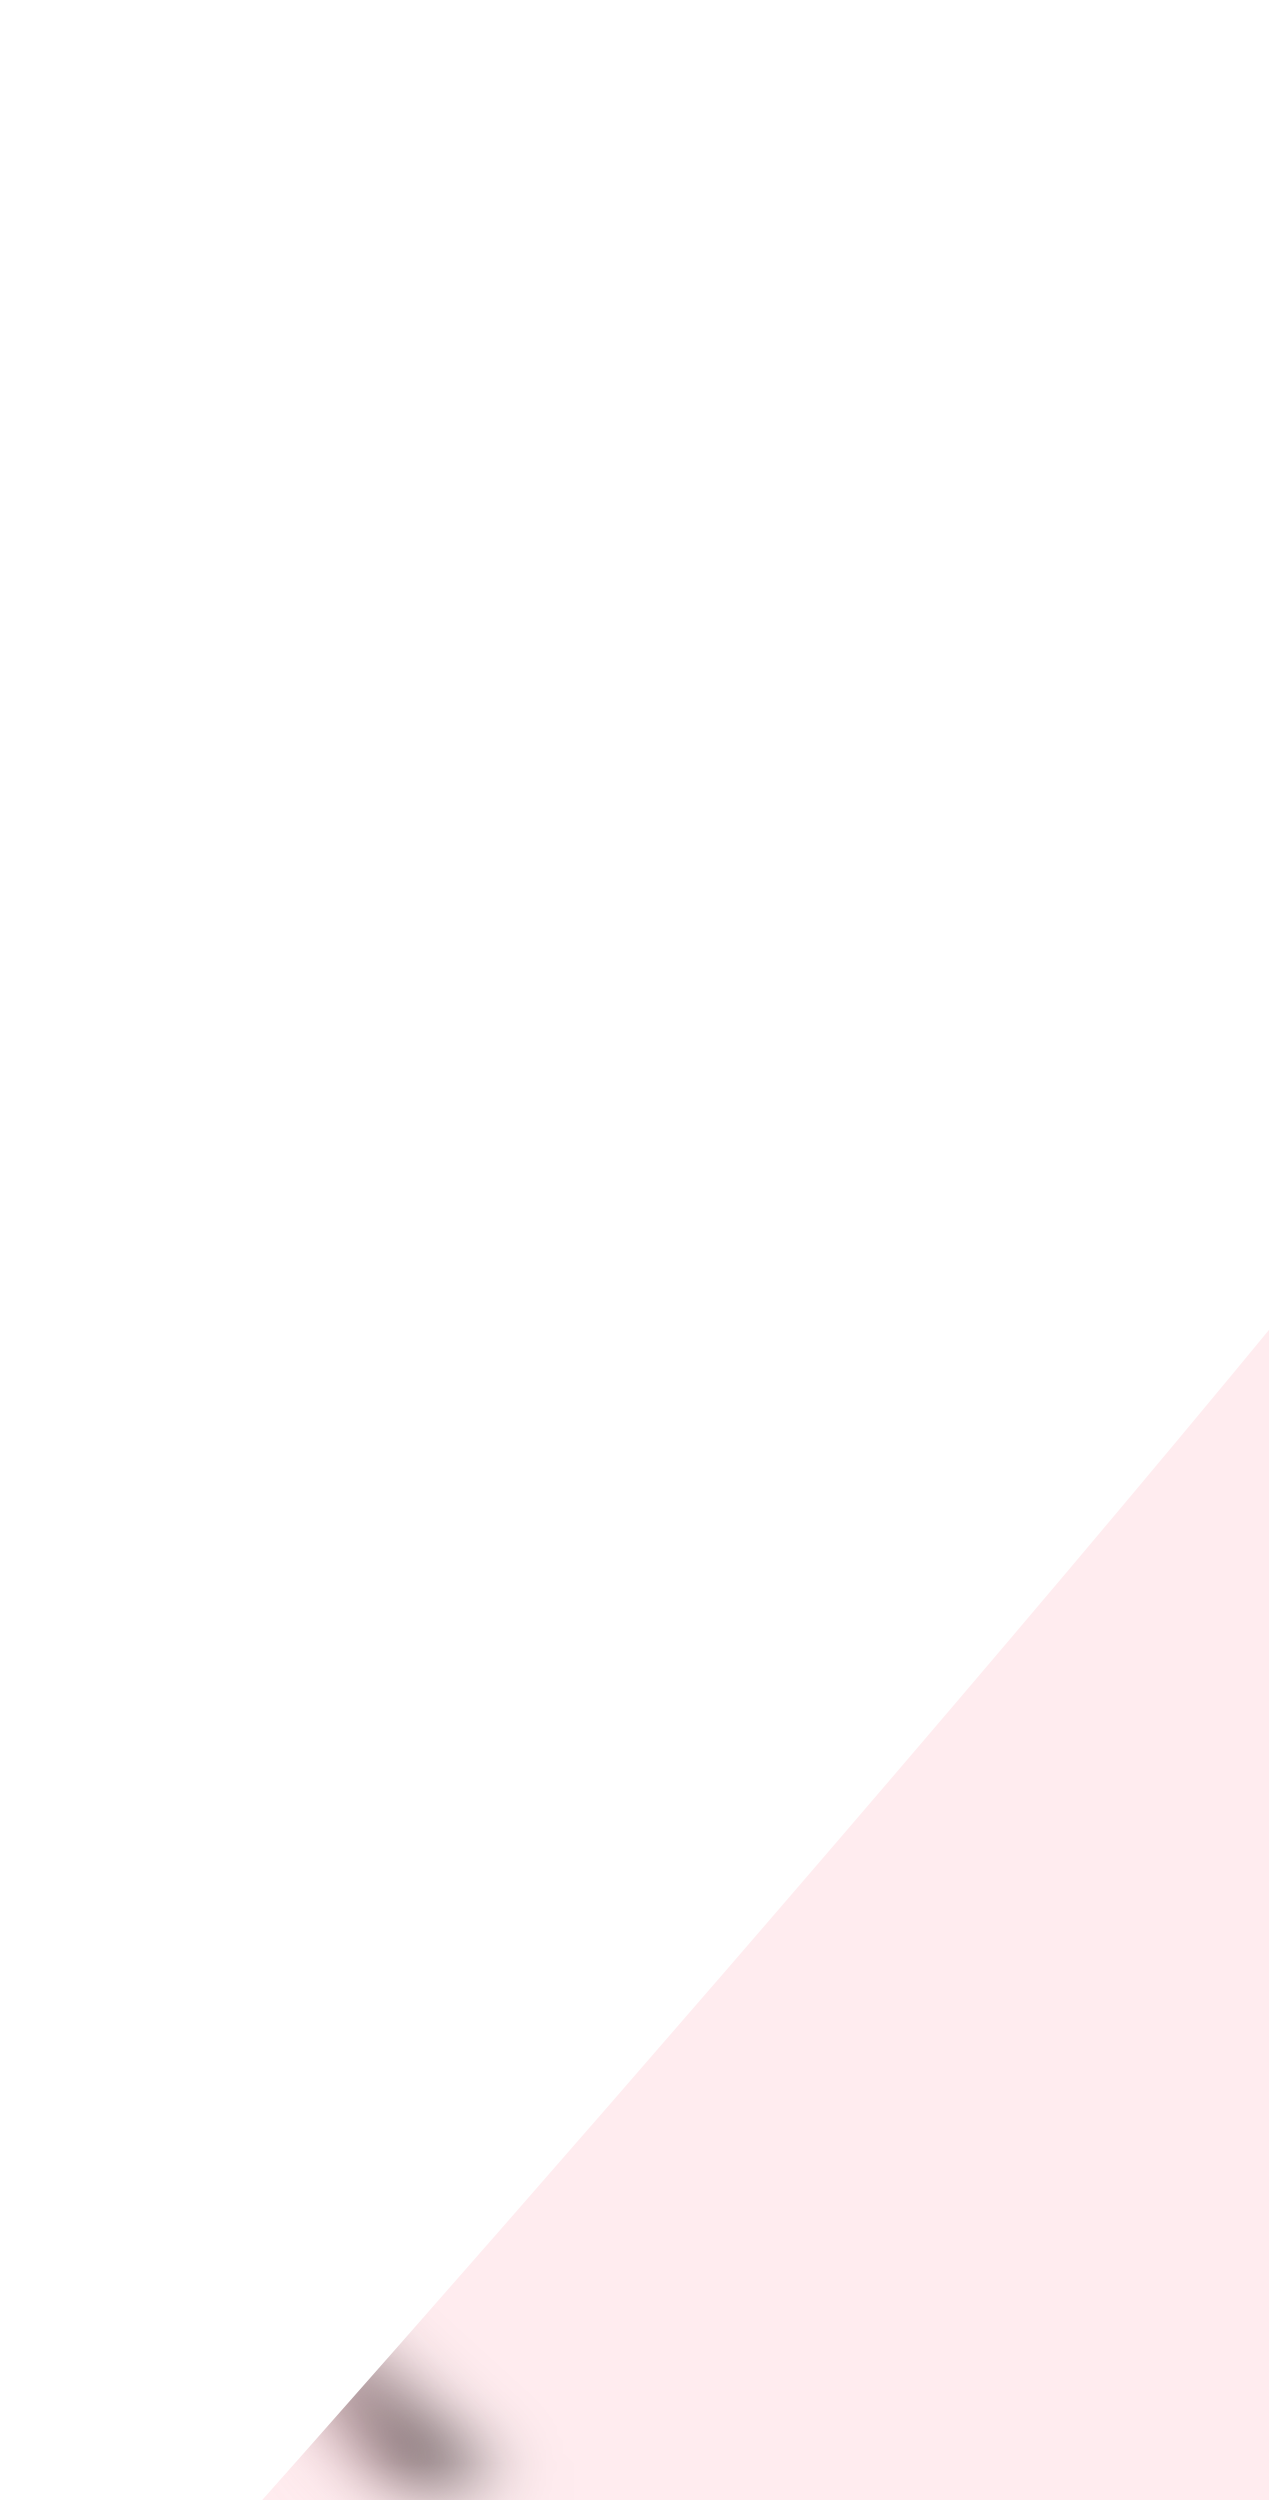
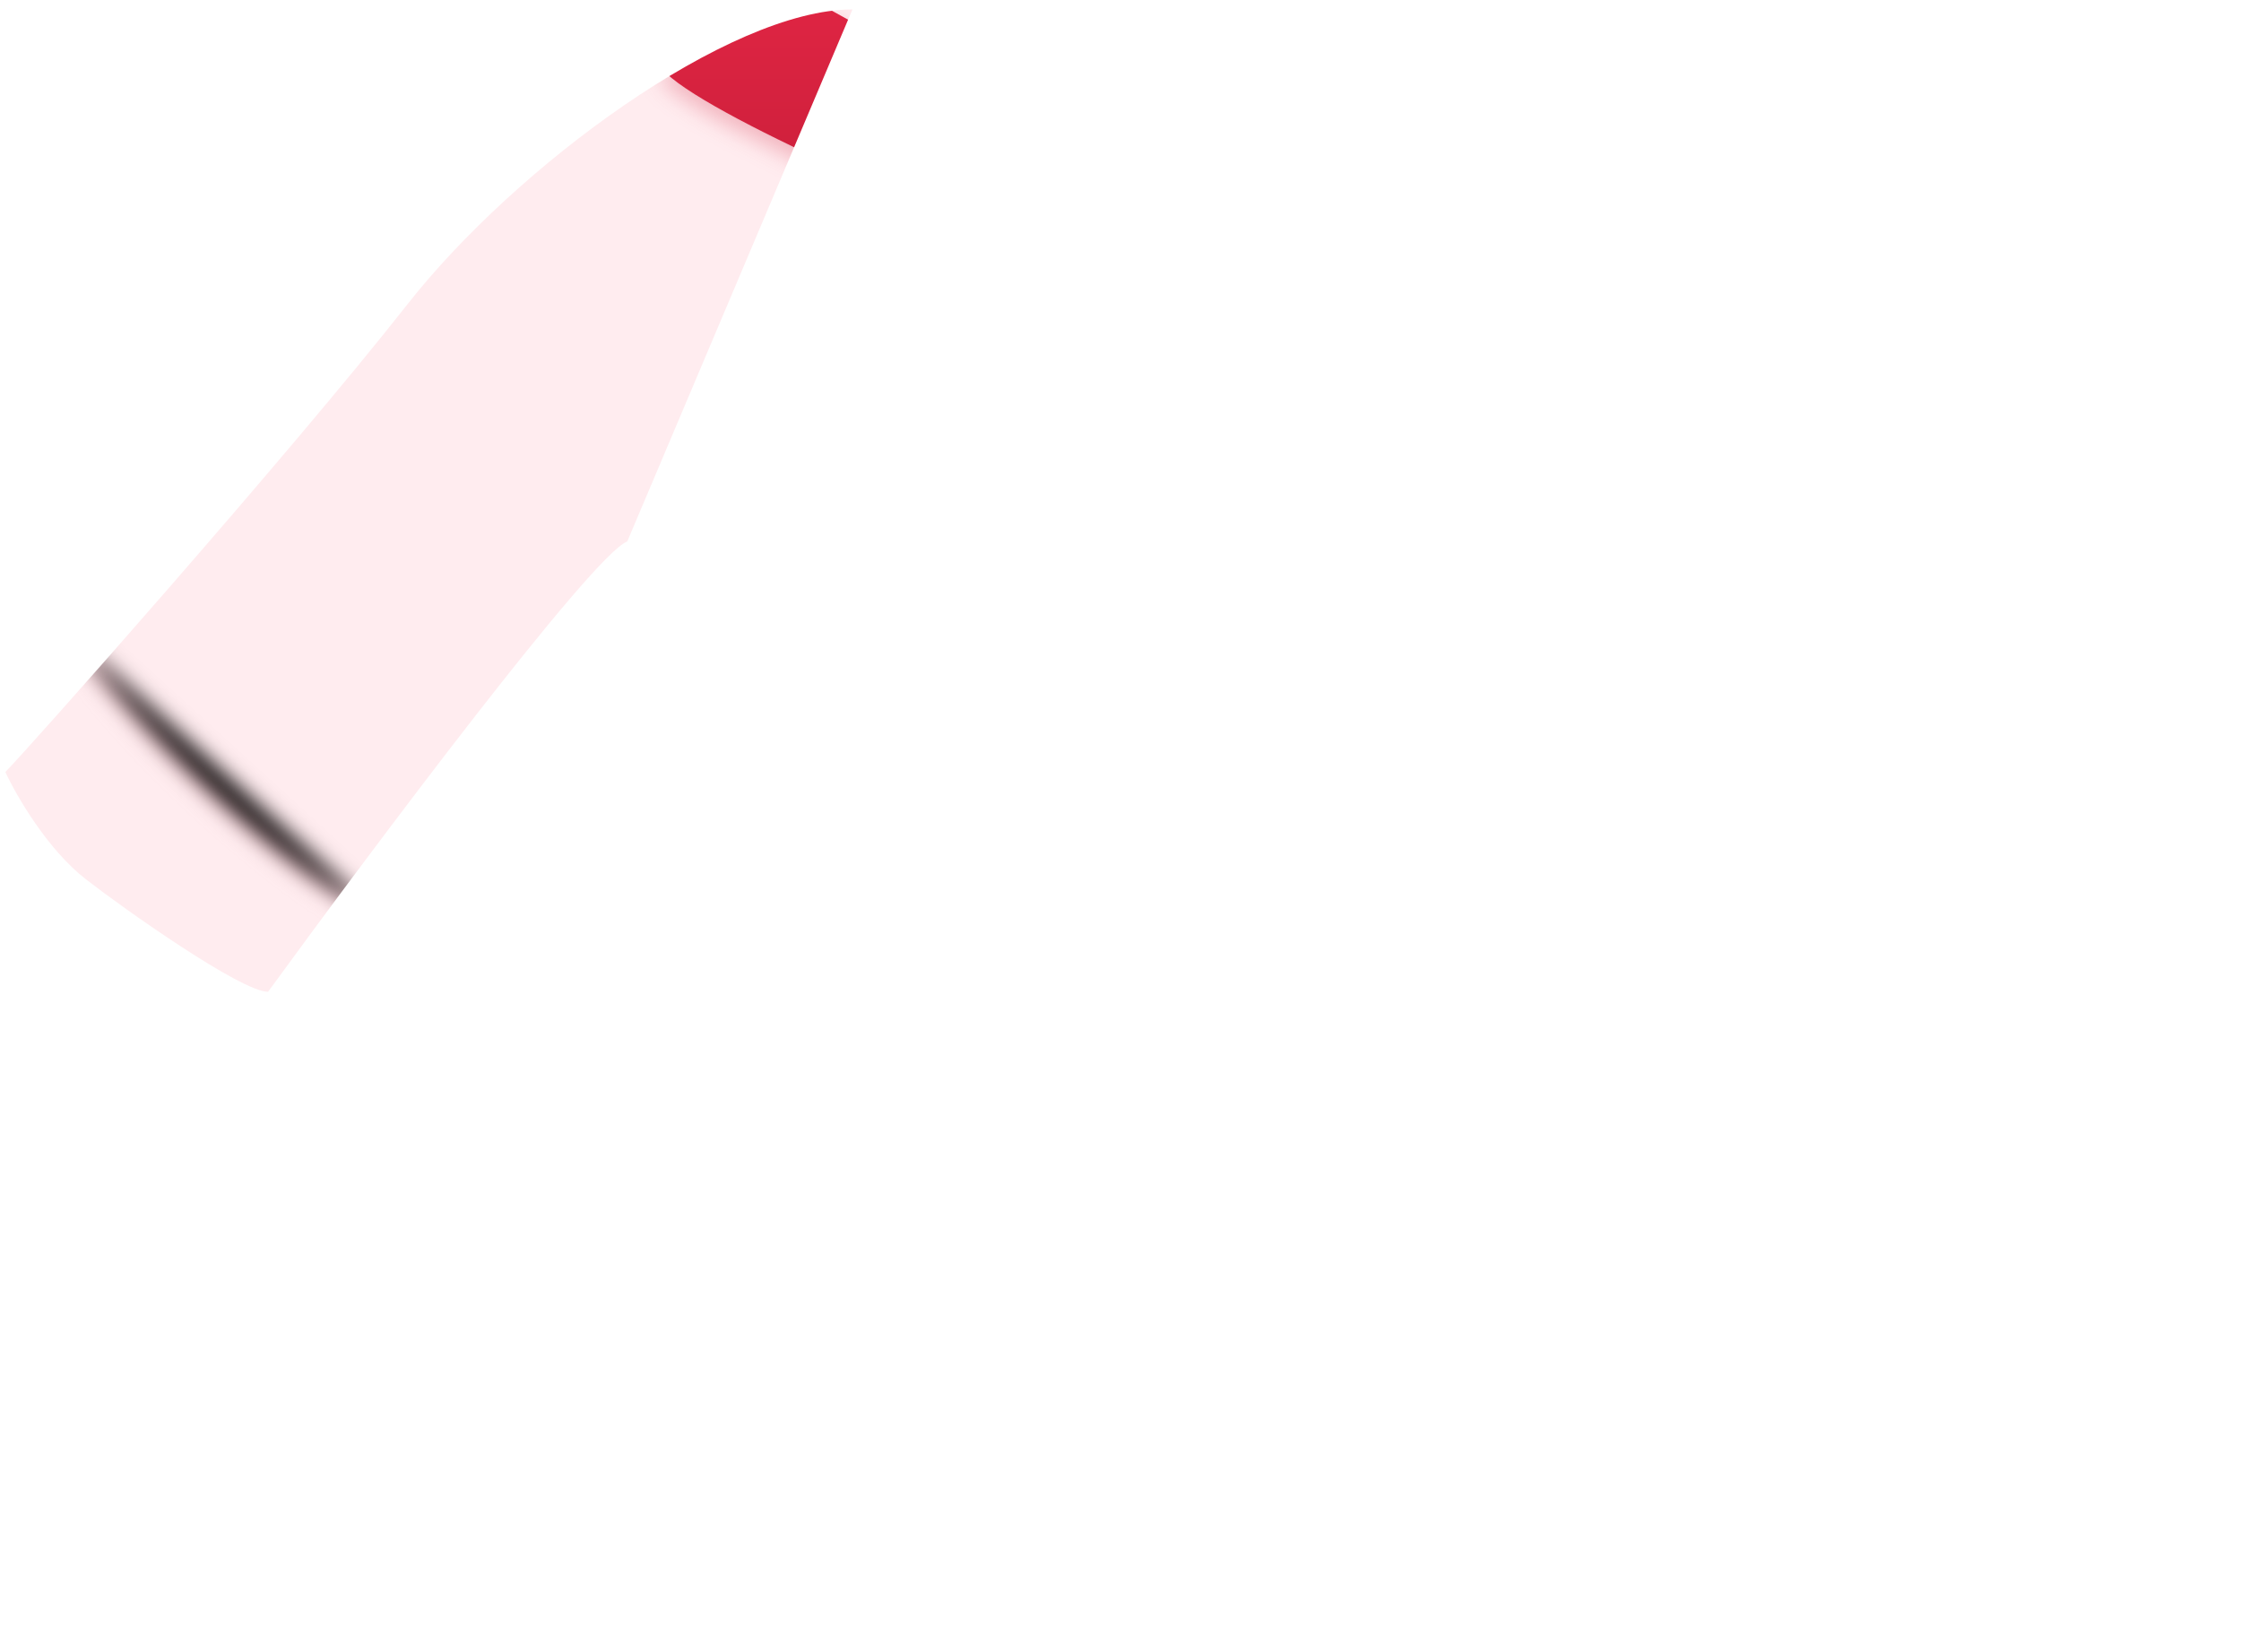
- <svg xmlns="http://www.w3.org/2000/svg" viewBox="460.0 1477.0 33 65" width="100%" height="100%">
+ <svg xmlns="http://www.w3.org/2000/svg" viewBox="460.0 1477.0 209.0 154.0" width="100%" height="100%">
  <defs>
    <filter id="filter129_f_495_57" x="525.895" y="1493.67" width="76.936" height="87.24" filterUnits="userSpaceOnUse" color-interpolation-filters="sRGB">
      <feFlood flood-opacity="0" result="BackgroundImageFix" />
      <feBlend mode="normal" in="SourceGraphic" in2="BackgroundImageFix" result="shape" />
      <feGaussianBlur stdDeviation="1" result="effect1_foregroundBlur_495_57" />
    </filter>
    <filter id="filter130_f_495_57" x="463.99" y="1533.71" width="33.961" height="31.501" filterUnits="userSpaceOnUse" color-interpolation-filters="sRGB">
      <feFlood flood-opacity="0" result="BackgroundImageFix" />
      <feBlend mode="normal" in="SourceGraphic" in2="BackgroundImageFix" result="shape" />
      <feGaussianBlur stdDeviation="1" result="effect1_foregroundBlur_495_57" />
    </filter>
    <filter id="filter131_f_495_57" x="629.002" y="1533.71" width="33.961" height="31.501" filterUnits="userSpaceOnUse" color-interpolation-filters="sRGB">
      <feFlood flood-opacity="0" result="BackgroundImageFix" />
      <feBlend mode="normal" in="SourceGraphic" in2="BackgroundImageFix" result="shape" />
      <feGaussianBlur stdDeviation="1" result="effect1_foregroundBlur_495_57" />
    </filter>
    <filter id="filter132_d_495_57" x="496.337" y="1559.72" width="136.538" height="73.65" filterUnits="userSpaceOnUse" color-interpolation-filters="sRGB">
      <feFlood flood-opacity="0" result="BackgroundImageFix" />
      <feColorMatrix in="SourceAlpha" type="matrix" values="0 0 0 0 0 0 0 0 0 0 0 0 0 0 0 0 0 0 127 0" result="hardAlpha" />
      <feOffset dy="-2" />
      <feGaussianBlur stdDeviation="1" />
      <feColorMatrix type="matrix" values="0 0 0 0 0.858 0 0 0 0 0.254 0 0 0 0 0.351 0 0 0 0.2 0" />
      <feBlend mode="normal" in2="BackgroundImageFix" result="effect1_dropShadow_495_57" />
      <feBlend mode="normal" in="SourceGraphic" in2="effect1_dropShadow_495_57" result="shape" />
    </filter>
    <linearGradient id="paint6_linear_495_57" x1="498.337" y1="1615.31" x2="630.875" y2="1614.67" gradientUnits="userSpaceOnUse">
      <stop stop-color="#FD5B74" />
      <stop offset="0.219" stop-color="#E12745" />
      <stop offset="0.495" stop-color="#DD2340" />
      <stop offset="0.807" stop-color="#E12745" />
      <stop offset="1" stop-color="#FD5B74" />
    </linearGradient>
    <filter id="filter133_d_495_57" x="519.472" y="1476.08" width="88.026" height="27.21" filterUnits="userSpaceOnUse" color-interpolation-filters="sRGB">
      <feFlood flood-opacity="0" result="BackgroundImageFix" />
      <feColorMatrix in="SourceAlpha" type="matrix" values="0 0 0 0 0 0 0 0 0 0 0 0 0 0 0 0 0 0 127 0" result="hardAlpha" />
      <feOffset dy="1" />
      <feGaussianBlur stdDeviation="1" />
      <feColorMatrix type="matrix" values="0 0 0 0 0.875 0 0 0 0 0.388 0 0 0 0 0.467 0 0 0 0.4 0" />
      <feBlend mode="normal" in2="BackgroundImageFix" result="effect1_dropShadow_495_57" />
      <feBlend mode="normal" in="SourceGraphic" in2="effect1_dropShadow_495_57" result="shape" />
    </filter>
    <linearGradient id="paint7_linear_495_57" x1="563.485" y1="1477.08" x2="563.485" y2="1500.29" gradientUnits="userSpaceOnUse">
      <stop stop-color="#DF2543" />
      <stop offset="1" stop-color="#C61D38" />
    </linearGradient>
    <filter id="filter134_d_495_57" x="548.778" y="1499.89" width="27.571" height="35.425" filterUnits="userSpaceOnUse" color-interpolation-filters="sRGB">
      <feFlood flood-opacity="0" result="BackgroundImageFix" />
      <feColorMatrix in="SourceAlpha" type="matrix" values="0 0 0 0 0 0 0 0 0 0 0 0 0 0 0 0 0 0 127 0" result="hardAlpha" />
      <feOffset dy="1" />
      <feGaussianBlur stdDeviation="1.5" />
      <feColorMatrix type="matrix" values="0 0 0 0 0.875 0 0 0 0 0.386 0 0 0 0 0.465 0 0 0 0.5 0" />
      <feBlend mode="normal" in2="BackgroundImageFix" result="effect1_dropShadow_495_57" />
      <feBlend mode="normal" in="SourceGraphic" in2="effect1_dropShadow_495_57" result="shape" />
    </filter>
    <linearGradient id="paint8_linear_495_57" x1="562.564" y1="1501.88" x2="562.564" y2="1531.31" gradientUnits="userSpaceOnUse">
      <stop stop-color="#D5203D" />
      <stop offset="1" stop-color="#DF2543" />
    </linearGradient>
    <filter id="filter135_d_495_57" x="551.614" y="1489.67" width="23.311" height="18.595" filterUnits="userSpaceOnUse" color-interpolation-filters="sRGB">
      <feFlood flood-opacity="0" result="BackgroundImageFix" />
      <feColorMatrix in="SourceAlpha" type="matrix" values="0 0 0 0 0 0 0 0 0 0 0 0 0 0 0 0 0 0 127 0" result="hardAlpha" />
      <feOffset dy="1" />
      <feGaussianBlur stdDeviation="1.5" />
      <feColorMatrix type="matrix" values="0 0 0 0 0.7 0 0 0 0 0.14 0 0 0 0 0.23 0 0 0 1 0" />
      <feBlend mode="normal" in2="BackgroundImageFix" result="effect1_dropShadow_495_57" />
      <feBlend mode="normal" in="SourceGraphic" in2="effect1_dropShadow_495_57" result="shape" />
    </filter>
    <linearGradient id="paint9_linear_495_57" x1="563.269" y1="1491.67" x2="563.269" y2="1504.26" gradientUnits="userSpaceOnUse">
      <stop stop-color="#DF3E58" />
      <stop offset="1" stop-color="#DF2543" />
    </linearGradient>
    <filter id="filter136_f_495_57" x="539.007" y="1501.27" width="13.406" height="13.406" filterUnits="userSpaceOnUse" color-interpolation-filters="sRGB">
      <feFlood flood-opacity="0" result="BackgroundImageFix" />
      <feBlend mode="normal" in="SourceGraphic" in2="BackgroundImageFix" result="shape" />
      <feGaussianBlur stdDeviation="0.5" result="effect1_foregroundBlur_495_57" />
    </filter>
    <filter id="filter137_f_495_57" x="535.778" y="1525.3" width="13.406" height="13.406" filterUnits="userSpaceOnUse" color-interpolation-filters="sRGB">
      <feFlood flood-opacity="0" result="BackgroundImageFix" />
      <feBlend mode="normal" in="SourceGraphic" in2="BackgroundImageFix" result="shape" />
      <feGaussianBlur stdDeviation="0.5" result="effect1_foregroundBlur_495_57" />
    </filter>
    <filter id="filter138_f_495_57" x="533.195" y="1549.33" width="13.406" height="13.406" filterUnits="userSpaceOnUse" color-interpolation-filters="sRGB">
      <feFlood flood-opacity="0" result="BackgroundImageFix" />
      <feBlend mode="normal" in="SourceGraphic" in2="BackgroundImageFix" result="shape" />
      <feGaussianBlur stdDeviation="0.5" result="effect1_foregroundBlur_495_57" />
    </filter>
    <filter id="filter139_f_495_57" x="575.551" y="1501.26" width="13.406" height="13.406" filterUnits="userSpaceOnUse" color-interpolation-filters="sRGB">
      <feFlood flood-opacity="0" result="BackgroundImageFix" />
      <feBlend mode="normal" in="SourceGraphic" in2="BackgroundImageFix" result="shape" />
      <feGaussianBlur stdDeviation="0.5" result="effect1_foregroundBlur_495_57" />
    </filter>
    <filter id="filter140_f_495_57" x="578.78" y="1525.3" width="13.406" height="13.406" filterUnits="userSpaceOnUse" color-interpolation-filters="sRGB">
      <feFlood flood-opacity="0" result="BackgroundImageFix" />
      <feBlend mode="normal" in="SourceGraphic" in2="BackgroundImageFix" result="shape" />
      <feGaussianBlur stdDeviation="0.5" result="effect1_foregroundBlur_495_57" />
    </filter>
    <filter id="filter141_f_495_57" x="581.362" y="1549.33" width="13.406" height="13.406" filterUnits="userSpaceOnUse" color-interpolation-filters="sRGB">
      <feFlood flood-opacity="0" result="BackgroundImageFix" />
      <feBlend mode="normal" in="SourceGraphic" in2="BackgroundImageFix" result="shape" />
      <feGaussianBlur stdDeviation="0.5" result="effect1_foregroundBlur_495_57" />
    </filter>
    <filter id="filter142_d_495_57" x="505.724" y="1569.92" width="118.065" height="23.58" filterUnits="userSpaceOnUse" color-interpolation-filters="sRGB">
      <feFlood flood-opacity="0" result="BackgroundImageFix" />
      <feColorMatrix in="SourceAlpha" type="matrix" values="0 0 0 0 0 0 0 0 0 0 0 0 0 0 0 0 0 0 127 0" result="hardAlpha" />
      <feOffset dy="1" />
      <feGaussianBlur stdDeviation="1" />
      <feColorMatrix type="matrix" values="0 0 0 0 0.783 0 0 0 0 0.111 0 0 0 0 0.216 0 0 0 1 0" />
      <feBlend mode="normal" in2="BackgroundImageFix" result="effect1_dropShadow_495_57" />
      <feBlend mode="normal" in="SourceGraphic" in2="effect1_dropShadow_495_57" result="shape" />
    </filter>
    <filter id="filter143_d_495_57" x="566.509" y="1572.94" width="25.021" height="25.705" filterUnits="userSpaceOnUse" color-interpolation-filters="sRGB">
      <feFlood flood-opacity="0" result="BackgroundImageFix" />
      <feColorMatrix in="SourceAlpha" type="matrix" values="0 0 0 0 0 0 0 0 0 0 0 0 0 0 0 0 0 0 127 0" result="hardAlpha" />
      <feOffset dy="1" />
      <feGaussianBlur stdDeviation="1" />
      <feColorMatrix type="matrix" values="0 0 0 0 0.771 0 0 0 0 0.087 0 0 0 0 0.194 0 0 0 0.6 0" />
      <feBlend mode="normal" in2="BackgroundImageFix" result="effect1_dropShadow_495_57" />
      <feBlend mode="normal" in="SourceGraphic" in2="effect1_dropShadow_495_57" result="shape" />
    </filter>
    <filter id="filter144_d_495_57" x="535.469" y="1572.93" width="25.023" height="25.71" filterUnits="userSpaceOnUse" color-interpolation-filters="sRGB">
      <feFlood flood-opacity="0" result="BackgroundImageFix" />
      <feColorMatrix in="SourceAlpha" type="matrix" values="0 0 0 0 0 0 0 0 0 0 0 0 0 0 0 0 0 0 127 0" result="hardAlpha" />
      <feOffset dy="1" />
      <feGaussianBlur stdDeviation="1" />
      <feColorMatrix type="matrix" values="0 0 0 0 0.771 0 0 0 0 0.087 0 0 0 0 0.194 0 0 0 0.6 0" />
      <feBlend mode="normal" in2="BackgroundImageFix" result="effect1_dropShadow_495_57" />
      <feBlend mode="normal" in="SourceGraphic" in2="effect1_dropShadow_495_57" result="shape" />
    </filter>
    <filter id="filter145_d_495_57" x="551.76" y="1572.93" width="24.213" height="24.914" filterUnits="userSpaceOnUse" color-interpolation-filters="sRGB">
      <feFlood flood-opacity="0" result="BackgroundImageFix" />
      <feColorMatrix in="SourceAlpha" type="matrix" values="0 0 0 0 0 0 0 0 0 0 0 0 0 0 0 0 0 0 127 0" result="hardAlpha" />
      <feOffset dy="1" />
      <feGaussianBlur stdDeviation="1" />
      <feColorMatrix type="matrix" values="0 0 0 0 0.655 0 0 0 0 0.11 0 0 0 0 0.2 0 0 0 0.6 0" />
      <feBlend mode="normal" in2="BackgroundImageFix" result="effect1_dropShadow_495_57" />
      <feBlend mode="normal" in="SourceGraphic" in2="effect1_dropShadow_495_57" result="shape" />
    </filter>
-     <clipPath id="clip_top_sweater_10_sl">
-       <rect x="460.0" y="1477.0" width="33" height="65" />
-     </clipPath>
  </defs>
-   <g clip-path="url(#clip_top_sweater_10_sl)">
-     <mask id="mask17_495_57" style="mask-type:alpha" maskUnits="userSpaceOnUse" x="460" y="1477" width="209" height="154">
-       <path d="M498 1505.38C508.121 1492.5 528 1477.88 539.5 1477.88C545.667 1480.38 550 1484.5 564.5 1484.5C579 1484.5 583.333 1480.38 589.5 1477.88C601 1477.88 621.665 1493.5 631 1505.38C642 1519.38 666.5 1547 668.5 1549C667.5 1551.17 664.6 1556.2 661 1559C657.4 1561.8 646.5 1569.5 644 1569.5C634.167 1556 613.7 1528.7 610.5 1527.5C616 1559 627 1623.7 627 1630.5H502.5C501.7 1622.9 512.833 1558.67 518.5 1527.5C515.3 1528.7 494.833 1556 485 1569.5C482.5 1569.5 471.6 1561.8 468 1559C464.4 1556.2 461.5 1551.17 460.5 1549C462.5 1547 487 1519.38 498 1505.38Z" fill="black" />
-     </mask>
-     <g mask="url(#mask17_495_57)">
-       <path d="M670 1467H457V1630H670V1467Z" fill="#FFECEF" />
-       <g filter="url(#filter129_f_495_57)">
-         <path d="M544.255 1496.17H582.69C586.929 1496.17 590.52 1499.3 591.108 1503.49L600.246 1568.73C600.962 1573.84 596.991 1578.41 591.828 1578.41H536.895C531.824 1578.41 527.881 1573.99 528.449 1568.95L535.808 1503.72C536.293 1499.42 539.929 1496.17 544.255 1496.17Z" stroke="#FDB0BC" stroke-opacity="0.4" />
-       </g>
-       <g filter="url(#filter130_f_495_57)">
-         <path d="M466.411 1535.98C472.216 1545.01 487.372 1559.2 495.757 1562.75" stroke="#FDB0BC" stroke-opacity="0.4" />
-       </g>
-       <g filter="url(#filter131_f_495_57)">
-         <path d="M660.542 1535.98C654.738 1545.01 639.581 1559.2 631.197 1562.75" stroke="#FDB0BC" stroke-opacity="0.4" />
-       </g>
-       <g filter="url(#filter132_d_495_57)">
-         <path d="M562.187 1571.13C535.744 1571.13 517.256 1566.19 507.044 1563.72L498.337 1633.37H630.875L619.588 1563.72C608.624 1566.19 581.794 1571.13 562.187 1571.13Z" fill="url(#paint6_linear_495_57)" />
-       </g>
-       <g filter="url(#filter133_d_495_57)">
-         <path d="M561.744 1492.15C560.195 1490.6 543.881 1481.46 535.918 1477.08L521.472 1483.05C523.655 1486.84 548.015 1497.23 556.519 1500.29H569.302C577.806 1497.23 603.315 1486.84 605.498 1483.05L591.052 1477.08C583.089 1481.46 566.775 1490.6 565.226 1492.15C563.918 1494.03 562.36 1492.93 561.744 1492.15Z" fill="url(#paint7_linear_495_57)" />
-       </g>
-       <g filter="url(#filter134_d_495_57)">
-         <path d="M552.343 1530.79C549.988 1528.92 555.566 1511.79 558.649 1503.46C561.453 1502.61 567.269 1501.18 568.11 1502.3C569.161 1503.7 574.416 1522.38 573.155 1524.71C571.894 1527.05 555.286 1533.12 552.343 1530.79Z" fill="url(#paint8_linear_495_57)" />
-       </g>
-       <g filter="url(#filter135_d_495_57)">
-         <path d="M554.938 1493.82C555.858 1492.44 560.875 1491.81 563.269 1491.67C565.663 1491.81 570.681 1492.44 571.6 1493.82C572.75 1495.55 570.595 1501.87 569.015 1503.16C566.43 1504.49 560.316 1504.77 557.524 1503.16C555.944 1501.87 553.789 1495.55 554.938 1493.82Z" fill="url(#paint9_linear_495_57)" />
-       </g>
-       <g filter="url(#filter136_f_495_57)">
-         <path d="M545.71 1513.67C548.86 1513.67 551.413 1511.12 551.413 1507.97C551.413 1504.82 548.86 1502.27 545.71 1502.27C542.56 1502.27 540.007 1504.82 540.007 1507.97C540.007 1511.12 542.56 1513.67 545.71 1513.67Z" fill="#FFF4F6" />
-         <path d="M545.71 1513.17C548.584 1513.17 550.913 1510.84 550.913 1507.97C550.913 1505.1 548.584 1502.77 545.71 1502.77C542.836 1502.77 540.507 1505.1 540.507 1507.97C540.507 1510.84 542.836 1513.17 545.71 1513.17Z" stroke="#FFCAD2" />
-       </g>
-       <g filter="url(#filter137_f_495_57)">
-         <path d="M542.482 1537.7C545.631 1537.7 548.185 1535.15 548.185 1532C548.185 1528.85 545.631 1526.3 542.482 1526.3C539.332 1526.3 536.778 1528.85 536.778 1532C536.778 1535.15 539.332 1537.7 542.482 1537.7Z" fill="#FFF4F6" />
-         <path d="M542.482 1537.2C545.355 1537.2 547.685 1534.87 547.685 1532C547.685 1529.13 545.355 1526.8 542.482 1526.8C539.608 1526.8 537.278 1529.13 537.278 1532C537.278 1534.87 539.608 1537.2 542.482 1537.2Z" stroke="#FFCAD2" />
-       </g>
-       <g filter="url(#filter138_f_495_57)">
-         <path d="M539.899 1561.73C543.048 1561.73 545.602 1559.18 545.602 1556.03C545.602 1552.88 543.048 1550.33 539.899 1550.33C536.749 1550.33 534.195 1552.88 534.195 1556.03C534.195 1559.18 536.749 1561.73 539.899 1561.73Z" fill="#FFF4F6" />
-         <path d="M539.899 1561.23C542.772 1561.23 545.102 1558.9 545.102 1556.03C545.102 1553.16 542.772 1550.83 539.899 1550.83C537.025 1550.83 534.695 1553.16 534.695 1556.03C534.695 1558.9 537.025 1561.23 539.899 1561.23Z" stroke="#FFCAD2" />
-       </g>
-       <g filter="url(#filter139_f_495_57)">
-         <path d="M582.254 1513.67C579.104 1513.67 576.55 1511.11 576.55 1507.96C576.55 1504.81 579.104 1502.26 582.254 1502.26C585.404 1502.26 587.957 1504.81 587.957 1507.96C587.957 1511.11 585.404 1513.67 582.254 1513.67Z" fill="#FFF4F6" />
-         <path d="M582.254 1513.17C579.38 1513.17 577.05 1510.84 577.05 1507.96C577.05 1505.09 579.38 1502.76 582.254 1502.76C585.127 1502.76 587.457 1505.09 587.457 1507.96C587.457 1510.84 585.127 1513.17 582.254 1513.17Z" stroke="#FFCAD2" />
-       </g>
-       <g filter="url(#filter140_f_495_57)">
-         <path d="M585.483 1537.71C582.333 1537.71 579.78 1535.15 579.78 1532C579.78 1528.85 582.333 1526.3 585.483 1526.3C588.633 1526.3 591.187 1528.85 591.187 1532C591.187 1535.15 588.633 1537.71 585.483 1537.71Z" fill="#FFF4F6" />
-         <path d="M585.483 1537.21C582.609 1537.21 580.28 1534.88 580.28 1532C580.28 1529.13 582.609 1526.8 585.483 1526.8C588.357 1526.8 590.687 1529.13 590.687 1532C590.687 1534.88 588.357 1537.21 585.483 1537.21Z" stroke="#FFCAD2" />
-       </g>
-       <g filter="url(#filter141_f_495_57)">
-         <path d="M588.065 1561.74C584.915 1561.74 582.362 1559.18 582.362 1556.03C582.362 1552.88 584.915 1550.33 588.065 1550.33C591.215 1550.33 593.769 1552.88 593.769 1556.03C593.769 1559.18 591.215 1561.74 588.065 1561.74Z" fill="#FFF4F6" />
-         <path d="M588.065 1561.24C585.192 1561.24 582.862 1558.91 582.862 1556.03C582.862 1553.16 585.192 1550.83 588.065 1550.83C590.939 1550.83 593.269 1553.16 593.269 1556.03C593.269 1558.91 590.939 1561.24 588.065 1561.24Z" stroke="#FFCAD2" />
-       </g>
-       <g filter="url(#filter142_d_495_57)">
-         <path d="M562.82 1578.02C551.413 1578.02 520.637 1576.94 507.724 1570.92V1583.4C520.637 1589.43 551.413 1590.5 562.82 1590.5C574.227 1590.5 614.688 1585.34 621.79 1581.68L619.853 1570.92C612.751 1574.58 574.227 1578.02 562.82 1578.02Z" fill="#D21936" />
-       </g>
-       <g filter="url(#filter143_d_495_57)">
-         <path d="M589.142 1579.36C590.793 1568.63 576.074 1576.26 568.509 1581.42V1587.61C576.074 1592.77 592.237 1601.02 589.142 1590.7C587.079 1585.55 587.767 1582.11 589.142 1579.36Z" fill="#B51B33" />
-       </g>
-       <g filter="url(#filter144_d_495_57)">
-         <path d="M537.858 1590.22C536.207 1600.95 550.926 1593.31 558.491 1588.15V1581.96C550.926 1576.81 534.763 1568.55 537.858 1578.87C539.921 1584.03 539.233 1587.47 537.858 1590.22Z" fill="#B51B33" />
-       </g>
-       <g filter="url(#filter145_d_495_57)">
-         <path d="M556.039 1593.17C552.906 1590.89 553.096 1577.89 556.039 1575.61C559.173 1573.23 569.047 1573.52 571.8 1575.61C574.553 1577.7 574.838 1590.99 571.8 1593.17C568.762 1595.36 559.173 1595.45 556.039 1593.17Z" fill="#A71C33" />
-       </g>
+   <mask id="mask17_495_57" style="mask-type:alpha" maskUnits="userSpaceOnUse" x="460" y="1477" width="209" height="154">
+     <path d="M518.5 1527.5C515.3 1528.7 494.833 1556 485 1569.5C482.5 1569.5 471.6 1561.8 468 1559C464.4 1556.2 461.5 1551.17 460.5 1549C462.5 1547 487 1519.38 498 1505.38C508.121 1492.5 528 1477.88 539.5 1477.88L518.5 1527.5Z" fill="black" />
+   </mask>
+   <g mask="url(#mask17_495_57)">
+     <path d="M670 1467H457V1630H670V1467Z" fill="#FFECEF" />
+     <g filter="url(#filter129_f_495_57)">
+       <path d="M544.255 1496.17H582.69C586.929 1496.17 590.52 1499.3 591.108 1503.49L600.246 1568.73C600.962 1573.84 596.991 1578.41 591.828 1578.41H536.895C531.824 1578.41 527.881 1573.99 528.449 1568.95L535.808 1503.72C536.293 1499.42 539.929 1496.17 544.255 1496.17Z" stroke="#FDB0BC" stroke-opacity="0.4" />
+     </g>
+     <g filter="url(#filter130_f_495_57)">
+       <path d="M466.411 1535.98C472.216 1545.01 487.372 1559.2 495.757 1562.75" stroke="#FDB0BC" stroke-opacity="0.4" />
+     </g>
+     <g filter="url(#filter131_f_495_57)">
+       <path d="M660.542 1535.98C654.738 1545.01 639.581 1559.2 631.197 1562.75" stroke="#FDB0BC" stroke-opacity="0.4" />
+     </g>
+     <g filter="url(#filter132_d_495_57)">
+       <path d="M562.187 1571.13C535.744 1571.13 517.256 1566.19 507.044 1563.72L498.337 1633.37H630.875L619.588 1563.72C608.624 1566.19 581.794 1571.13 562.187 1571.13Z" fill="url(#paint6_linear_495_57)" />
+     </g>
+     <g filter="url(#filter133_d_495_57)">
+       <path d="M561.744 1492.15C560.195 1490.6 543.881 1481.46 535.918 1477.08L521.472 1483.05C523.655 1486.84 548.015 1497.23 556.519 1500.29H569.302C577.806 1497.23 603.315 1486.84 605.498 1483.05L591.052 1477.08C583.089 1481.46 566.775 1490.6 565.226 1492.15C563.918 1494.03 562.36 1492.93 561.744 1492.15Z" fill="url(#paint7_linear_495_57)" />
+     </g>
+     <g filter="url(#filter134_d_495_57)">
+       <path d="M552.343 1530.79C549.988 1528.92 555.566 1511.79 558.649 1503.46C561.453 1502.61 567.269 1501.18 568.11 1502.3C569.161 1503.7 574.416 1522.38 573.155 1524.71C571.894 1527.05 555.286 1533.12 552.343 1530.79Z" fill="url(#paint8_linear_495_57)" />
+     </g>
+     <g filter="url(#filter135_d_495_57)">
+       <path d="M554.938 1493.82C555.858 1492.44 560.875 1491.81 563.269 1491.67C565.663 1491.81 570.681 1492.44 571.6 1493.82C572.75 1495.55 570.595 1501.87 569.015 1503.16C566.43 1504.49 560.316 1504.77 557.524 1503.16C555.944 1501.87 553.789 1495.55 554.938 1493.82Z" fill="url(#paint9_linear_495_57)" />
+     </g>
+     <g filter="url(#filter136_f_495_57)">
+       <path d="M545.71 1513.67C548.86 1513.67 551.413 1511.12 551.413 1507.97C551.413 1504.82 548.86 1502.27 545.71 1502.27C542.56 1502.27 540.007 1504.82 540.007 1507.97C540.007 1511.12 542.56 1513.67 545.71 1513.67Z" fill="#FFF4F6" />
+       <path d="M545.71 1513.17C548.584 1513.17 550.913 1510.84 550.913 1507.97C550.913 1505.1 548.584 1502.77 545.71 1502.77C542.836 1502.77 540.507 1505.1 540.507 1507.97C540.507 1510.84 542.836 1513.17 545.71 1513.17Z" stroke="#FFCAD2" />
+     </g>
+     <g filter="url(#filter137_f_495_57)">
+       <path d="M542.482 1537.7C545.631 1537.7 548.185 1535.15 548.185 1532C548.185 1528.85 545.631 1526.3 542.482 1526.3C539.332 1526.3 536.778 1528.85 536.778 1532C536.778 1535.15 539.332 1537.7 542.482 1537.7Z" fill="#FFF4F6" />
+       <path d="M542.482 1537.2C545.355 1537.2 547.685 1534.87 547.685 1532C547.685 1529.13 545.355 1526.8 542.482 1526.8C539.608 1526.8 537.278 1529.13 537.278 1532C537.278 1534.87 539.608 1537.2 542.482 1537.2Z" stroke="#FFCAD2" />
+     </g>
+     <g filter="url(#filter138_f_495_57)">
+       <path d="M539.899 1561.73C543.048 1561.73 545.602 1559.18 545.602 1556.03C545.602 1552.88 543.048 1550.33 539.899 1550.33C536.749 1550.33 534.195 1552.88 534.195 1556.03C534.195 1559.18 536.749 1561.73 539.899 1561.73Z" fill="#FFF4F6" />
+       <path d="M539.899 1561.23C542.772 1561.23 545.102 1558.9 545.102 1556.03C545.102 1553.16 542.772 1550.83 539.899 1550.83C537.025 1550.83 534.695 1553.16 534.695 1556.03C534.695 1558.9 537.025 1561.23 539.899 1561.23Z" stroke="#FFCAD2" />
+     </g>
+     <g filter="url(#filter139_f_495_57)">
+       <path d="M582.254 1513.67C579.104 1513.67 576.55 1511.11 576.55 1507.96C576.55 1504.81 579.104 1502.26 582.254 1502.26C585.404 1502.26 587.957 1504.81 587.957 1507.96C587.957 1511.11 585.404 1513.67 582.254 1513.67Z" fill="#FFF4F6" />
+       <path d="M582.254 1513.17C579.38 1513.17 577.05 1510.84 577.05 1507.96C577.05 1505.09 579.38 1502.76 582.254 1502.76C585.127 1502.76 587.457 1505.09 587.457 1507.96C587.457 1510.84 585.127 1513.17 582.254 1513.17Z" stroke="#FFCAD2" />
+     </g>
+     <g filter="url(#filter140_f_495_57)">
+       <path d="M585.483 1537.71C582.333 1537.71 579.78 1535.15 579.78 1532C579.78 1528.85 582.333 1526.3 585.483 1526.3C588.633 1526.3 591.187 1528.85 591.187 1532C591.187 1535.15 588.633 1537.71 585.483 1537.71Z" fill="#FFF4F6" />
+       <path d="M585.483 1537.21C582.609 1537.21 580.28 1534.88 580.28 1532C580.28 1529.13 582.609 1526.8 585.483 1526.8C588.357 1526.8 590.687 1529.13 590.687 1532C590.687 1534.88 588.357 1537.21 585.483 1537.21Z" stroke="#FFCAD2" />
+     </g>
+     <g filter="url(#filter141_f_495_57)">
+       <path d="M588.065 1561.74C584.915 1561.74 582.362 1559.18 582.362 1556.03C582.362 1552.88 584.915 1550.33 588.065 1550.33C591.215 1550.33 593.769 1552.88 593.769 1556.03C593.769 1559.18 591.215 1561.74 588.065 1561.74Z" fill="#FFF4F6" />
+       <path d="M588.065 1561.24C585.192 1561.24 582.862 1558.91 582.862 1556.03C582.862 1553.16 585.192 1550.83 588.065 1550.83C590.939 1550.83 593.269 1553.16 593.269 1556.03C593.269 1558.91 590.939 1561.24 588.065 1561.24Z" stroke="#FFCAD2" />
+     </g>
+     <g filter="url(#filter142_d_495_57)">
+       <path d="M562.82 1578.02C551.413 1578.02 520.637 1576.94 507.724 1570.92V1583.4C520.637 1589.43 551.413 1590.5 562.82 1590.5C574.227 1590.5 614.688 1585.34 621.79 1581.68L619.853 1570.92C612.751 1574.58 574.227 1578.02 562.82 1578.02Z" fill="#D21936" />
+     </g>
+     <g filter="url(#filter143_d_495_57)">
+       <path d="M589.142 1579.36C590.793 1568.63 576.074 1576.26 568.509 1581.42V1587.61C576.074 1592.77 592.237 1601.02 589.142 1590.7C587.079 1585.55 587.767 1582.11 589.142 1579.36Z" fill="#B51B33" />
+     </g>
+     <g filter="url(#filter144_d_495_57)">
+       <path d="M537.858 1590.22C536.207 1600.95 550.926 1593.31 558.491 1588.15V1581.96C550.926 1576.81 534.763 1568.55 537.858 1578.87C539.921 1584.03 539.233 1587.47 537.858 1590.22Z" fill="#B51B33" />
+     </g>
+     <g filter="url(#filter145_d_495_57)">
+       <path d="M556.039 1593.17C552.906 1590.89 553.096 1577.89 556.039 1575.61C559.173 1573.23 569.047 1573.52 571.8 1575.61C574.553 1577.7 574.838 1590.99 571.8 1593.17C568.762 1595.36 559.173 1595.45 556.039 1593.17Z" fill="#A71C33" />
    </g>
  </g>
</svg>
